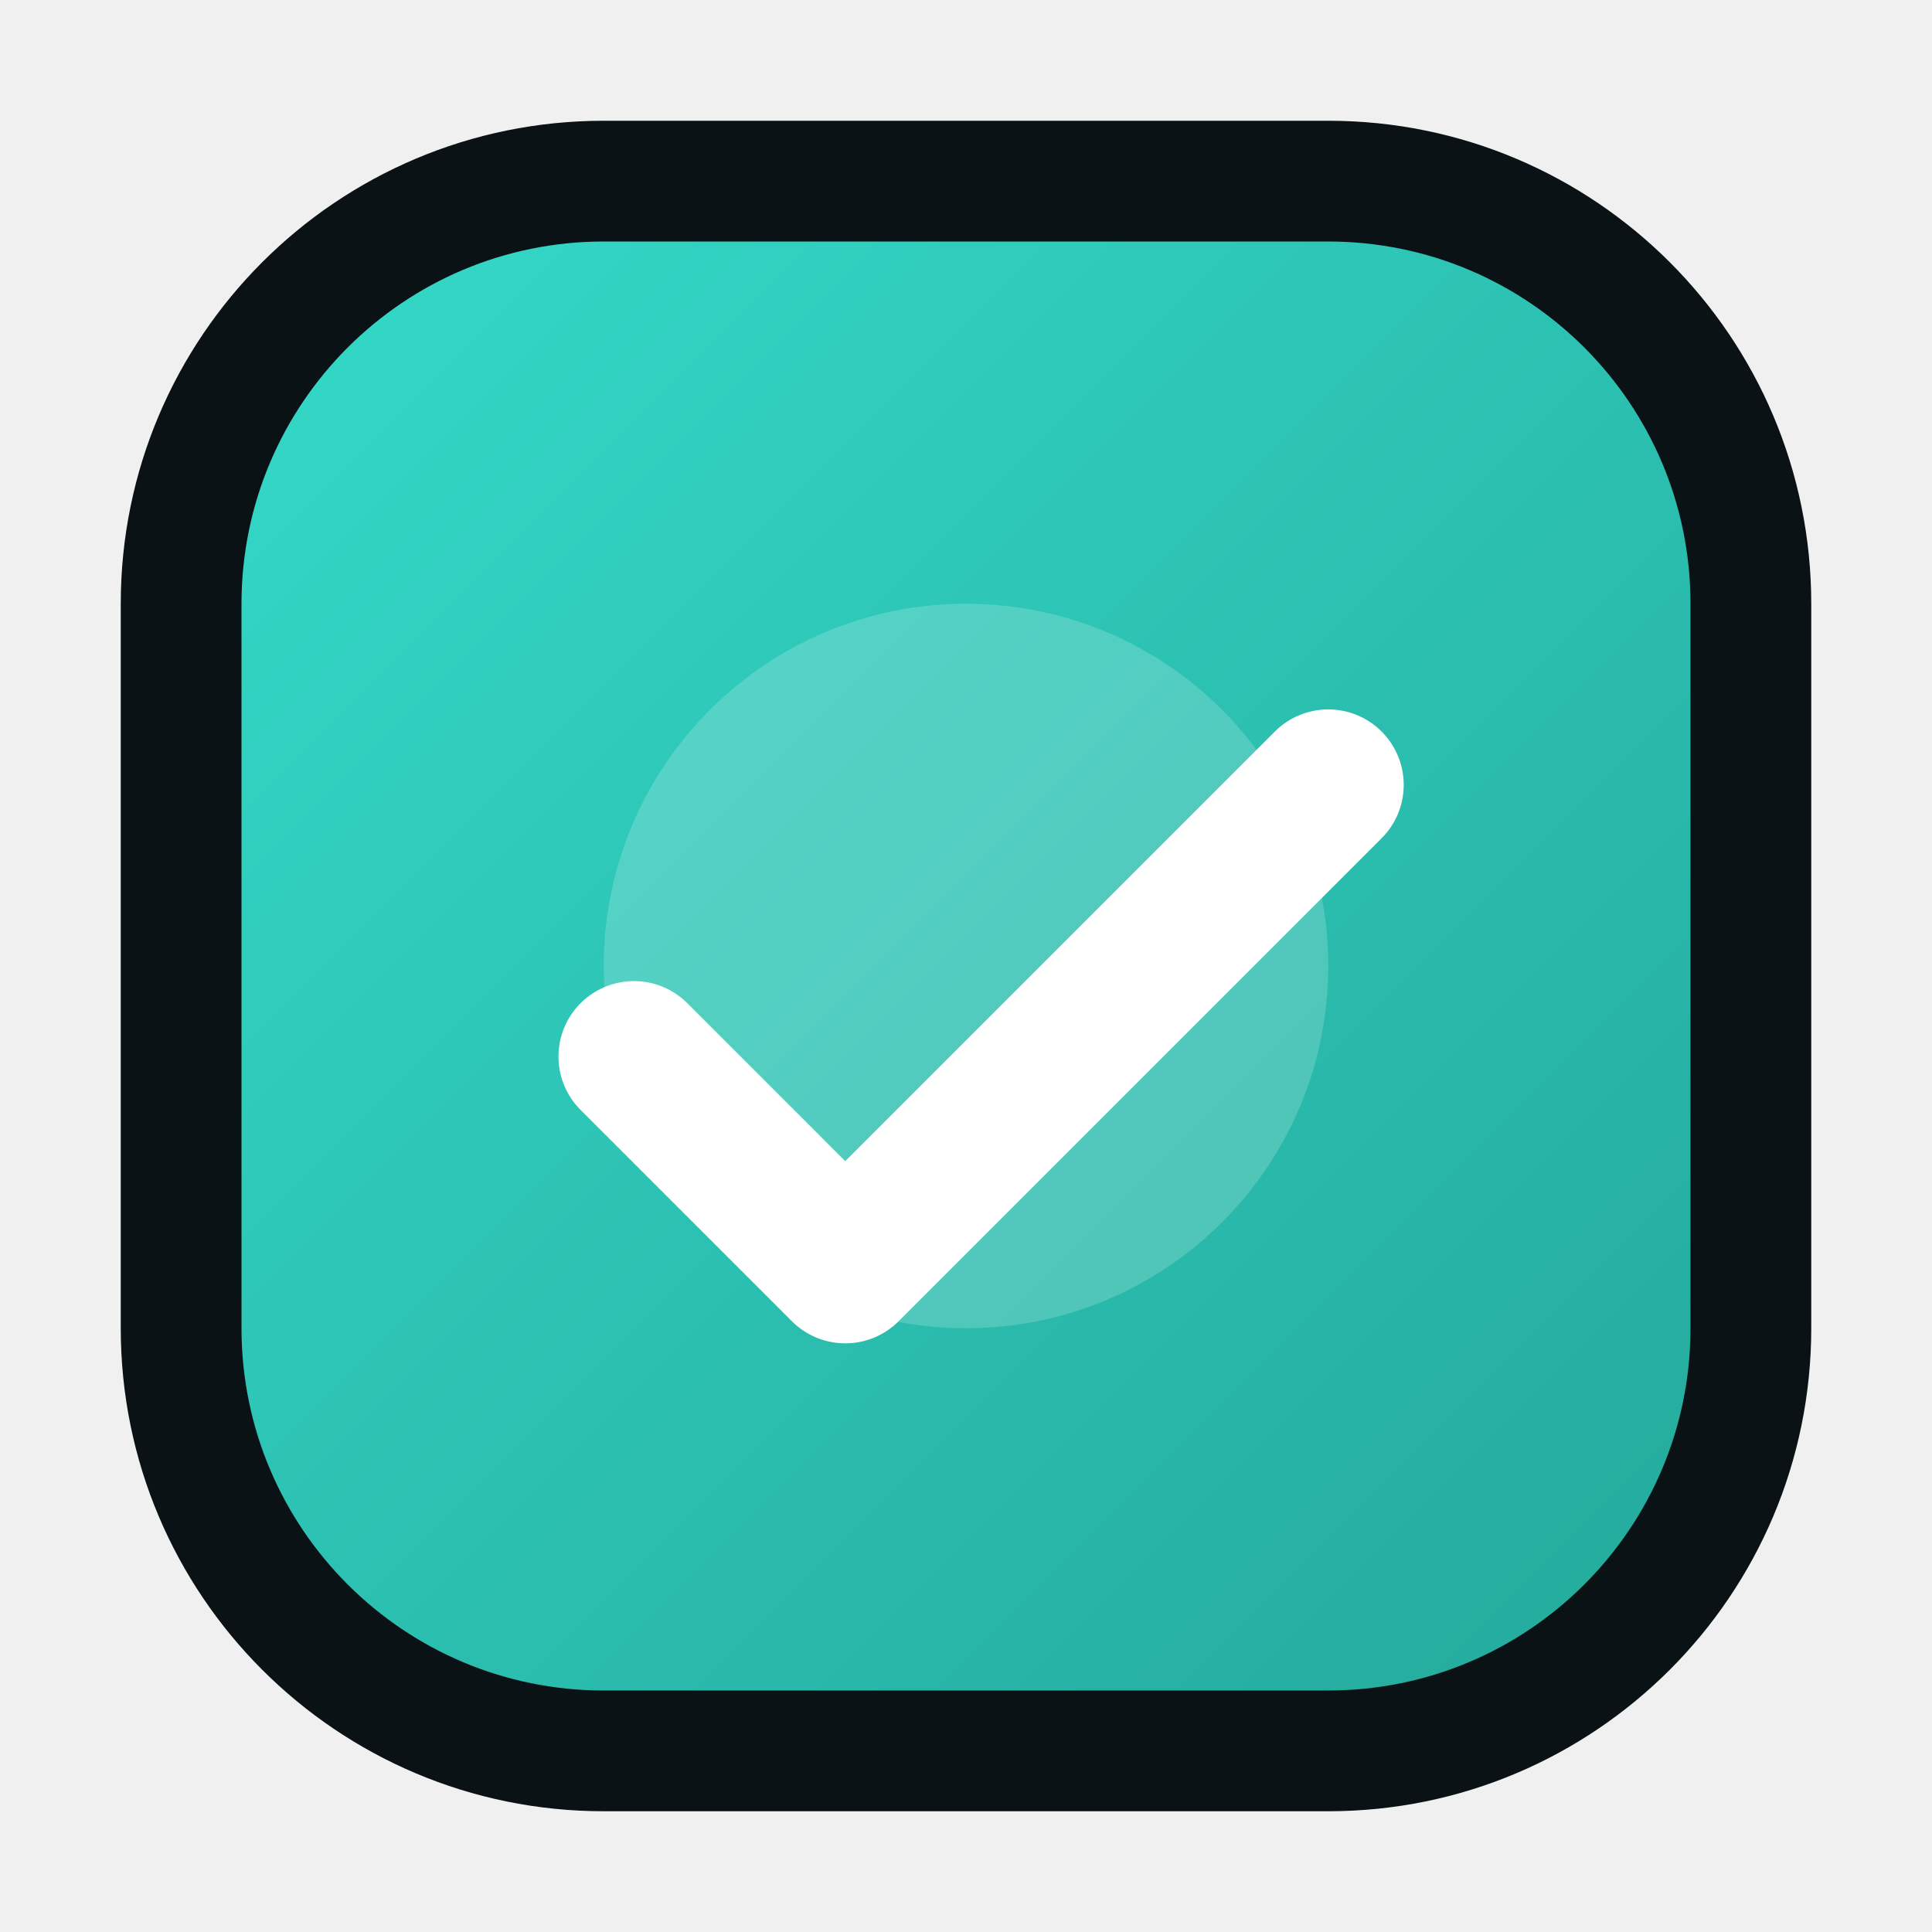
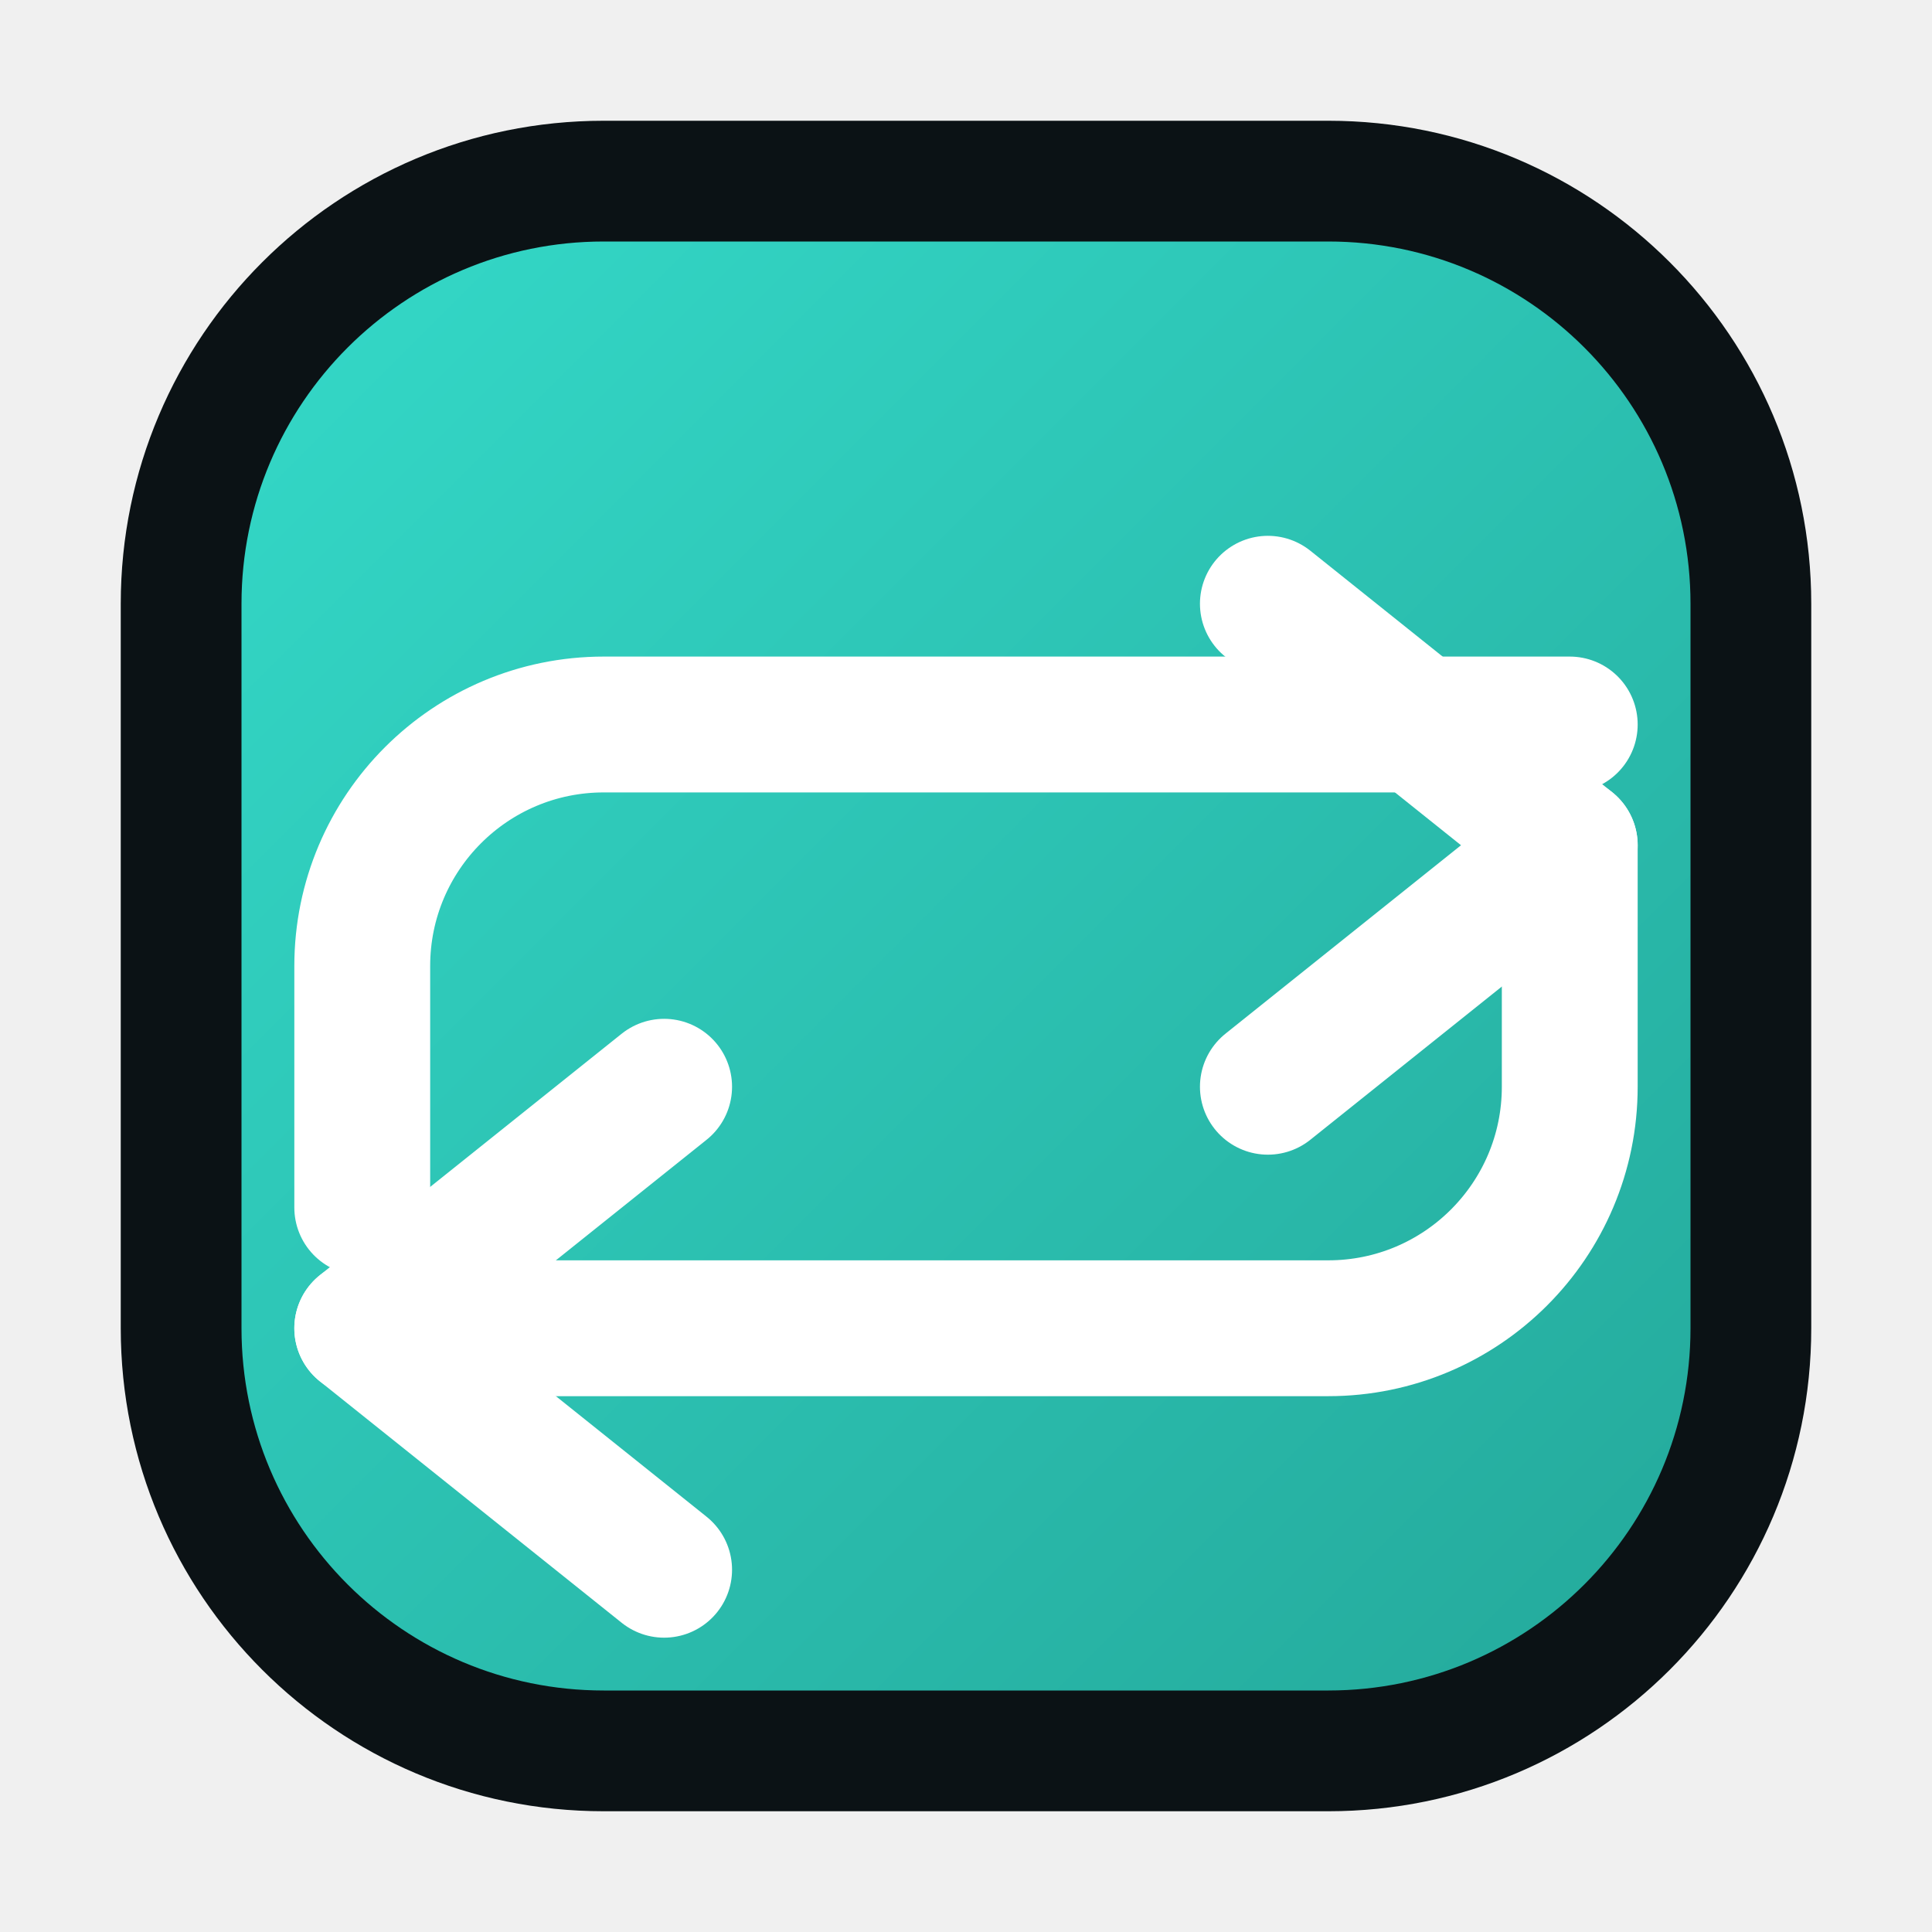
<svg xmlns="http://www.w3.org/2000/svg" viewBox="0 0 64 64" role="img" aria-label="HabitFlow">
  <defs>
    <linearGradient id="bg" x1="0" y1="0" x2="1" y2="1">
      <stop offset="0%" stop-color="#34d9c8" />
      <stop offset="100%" stop-color="#24a99b" />
    </linearGradient>
  </defs>
  <rect x="4" y="4" width="56" height="56" rx="16" fill="#0b1215" />
  <rect x="8" y="8" width="48" height="48" rx="12" fill="url(#bg)" />
-   <circle cx="32" cy="32" r="12" fill="#fff" opacity="0.18" />
-   <path d="M21 35l7 7 16-16" fill="none" stroke="#ffffff" stroke-width="5" stroke-linecap="round" stroke-linejoin="round" />
+   <g fill="none" stroke="#ffffff" stroke-width="4.5" stroke-linecap="round" stroke-linejoin="round">
+     <polyline points="42 20 52 28 42 36" />
+     <path d="M12 40V32a8 8 0 0 1 8-8h32" />
+     <polyline points="22 52 12 44 22 36" />
+     <path d="M52 28v8a8 8 0 0 1-8 8H12" />
+   </g>
</svg>
